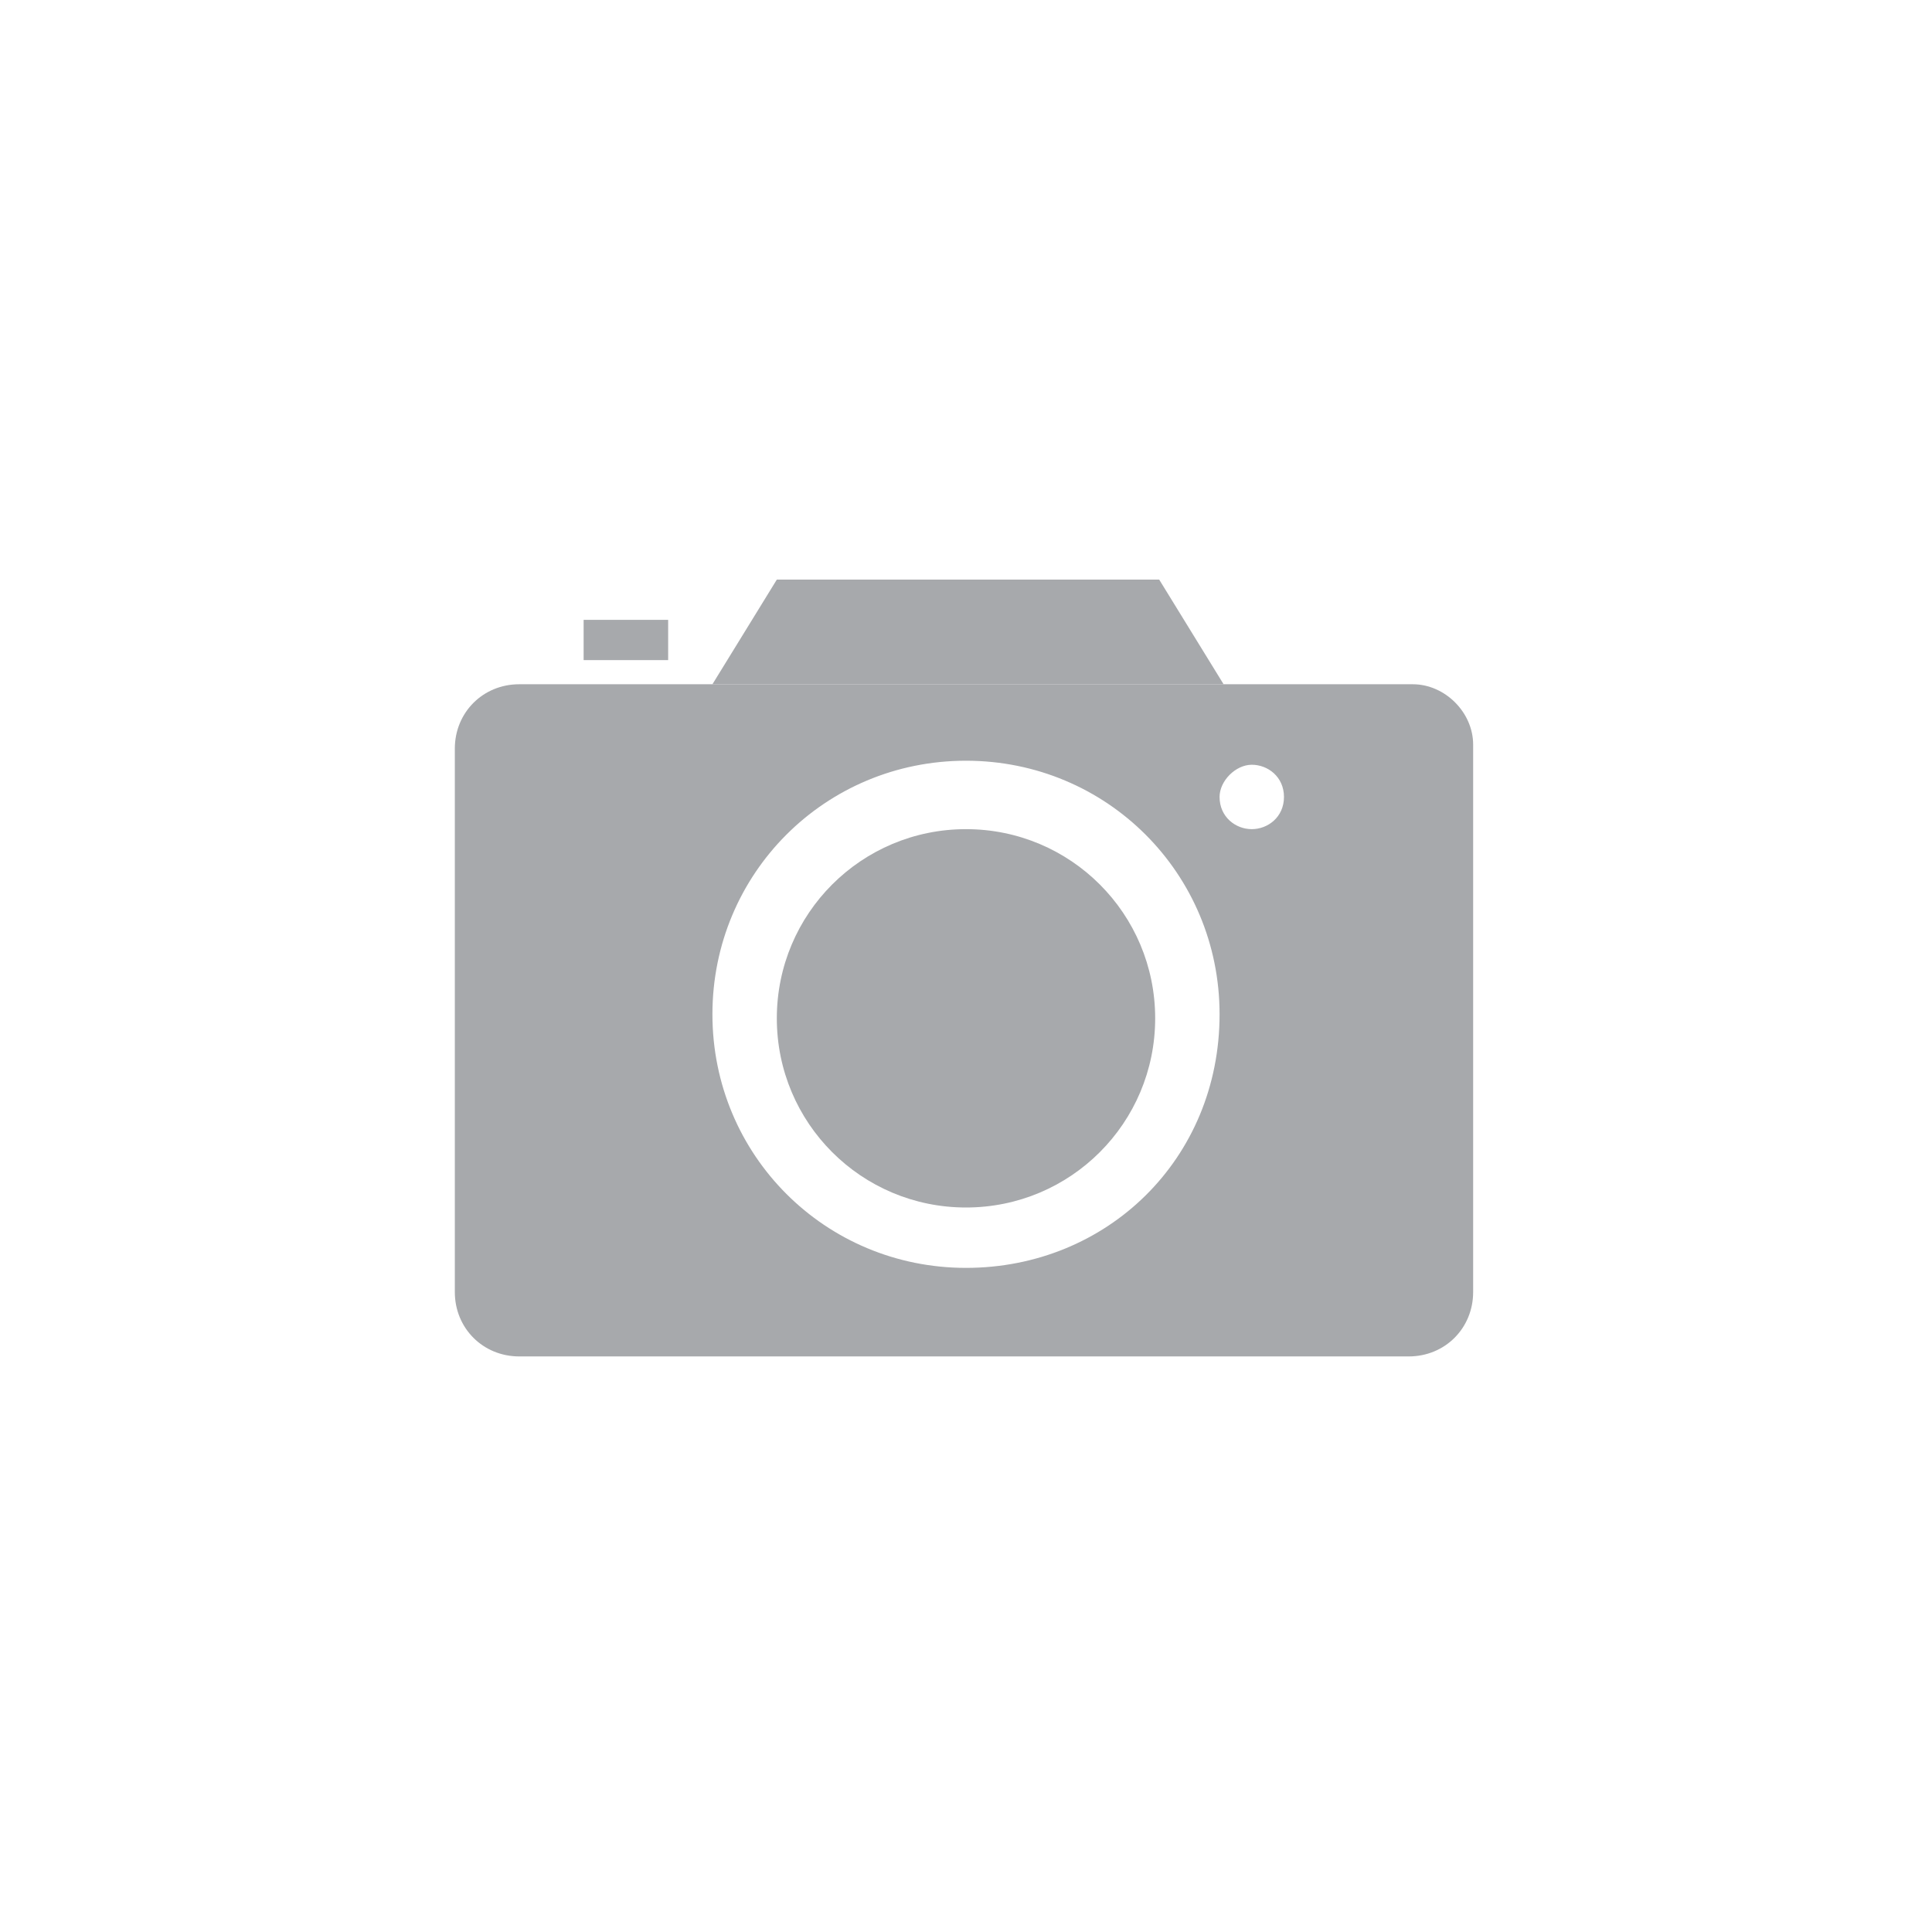
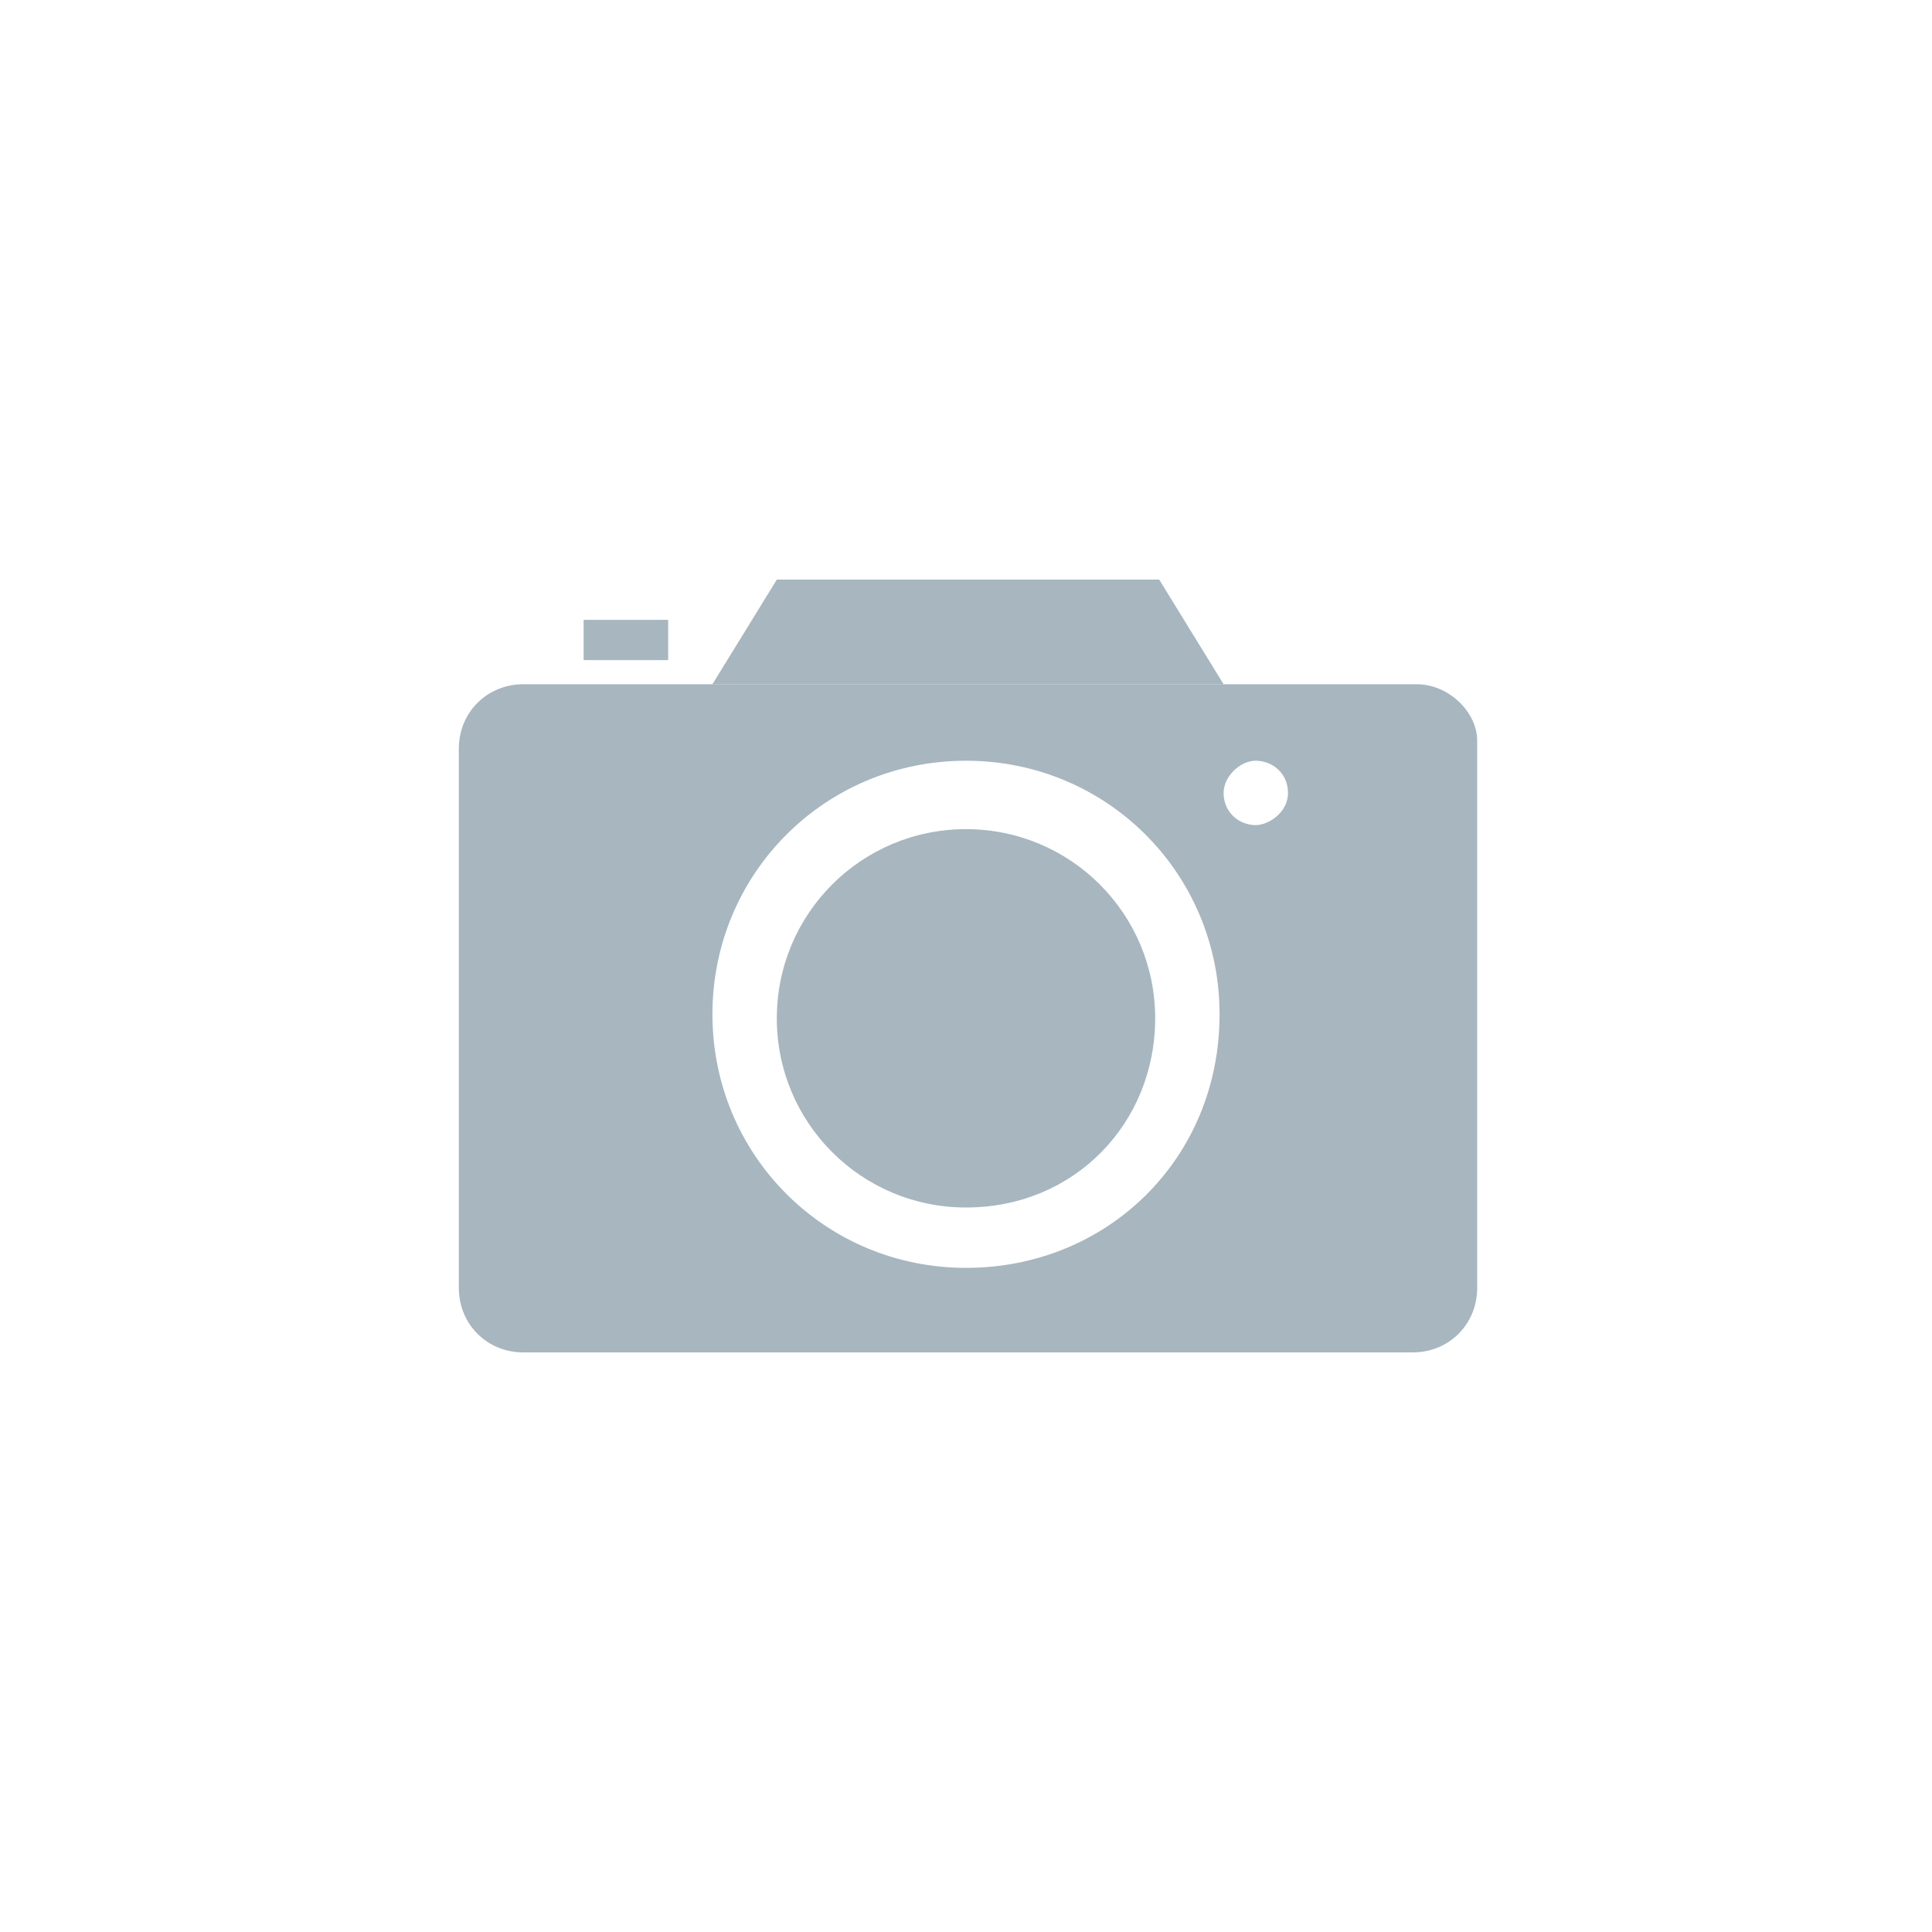
<svg xmlns="http://www.w3.org/2000/svg" version="1.1" id="Layer_1" x="0px" y="0px" viewBox="-350 644 48 48" style="enable-background:new -350 644 48 48;" xml:space="preserve">
  <style type="text/css">
	.st0{display:none;}
	.st1{display:inline;fill:#E6E7E8;}
	.st2{display:inline;}
	.st3{fill:none;stroke:#544841;stroke-width:8.061200e-02;stroke-miterlimit:10;}
- 	.st4{fill:#A7A9AC;}
+ 	.st4{fill:#A7B6BF;}
</style>
  <g id="bg" class="st0">
-     <path class="st1" d="M-310.6,692h-30.8c-4.7,0-8.6-3.9-8.6-8.6v-30.8c0-4.7,3.9-8.6,8.6-8.6h30.8c4.7,0,8.6,3.9,8.6,8.6v30.8   C-302,688.1-305.9,692-310.6,692z" />
+     <path class="st1" d="M-660.6,1336h-30.8c-4.7,0-8.6-3.9-8.6-8.6v-30.8c0-4.7,3.9-8.6,8.6-8.6h30.8c4.7,0,8.6,3.9,8.6,8.6v30.8   C-652,1332.1-655.9,1336-660.6,1336z" />
  </g>
  <g id="lines" class="st0">
    <g class="st2">
-       <line class="st3" x1="-326" y1="644.2" x2="-326" y2="691.8" />
-       <line class="st3" x1="-334.9" y1="644.2" x2="-334.9" y2="691.8" />
-       <line class="st3" x1="-317.1" y1="644.2" x2="-317.1" y2="691.8" />
-       <line class="st3" x1="-305.3" y1="644.2" x2="-305.3" y2="691.8" />
-       <line class="st3" x1="-346.7" y1="644.2" x2="-346.7" y2="691.8" />
-       <line class="st3" x1="-349.8" y1="668" x2="-302.2" y2="668" />
-       <line class="st3" x1="-349.8" y1="659.1" x2="-302.2" y2="659.1" />
-       <line class="st3" x1="-349.8" y1="676.9" x2="-302.2" y2="676.9" />
-       <line class="st3" x1="-349.8" y1="688.7" x2="-302.2" y2="688.7" />
-       <line class="st3" x1="-349.8" y1="647.3" x2="-302.2" y2="647.3" />
-       <line class="st3" x1="-349.8" y1="644.2" x2="-302.2" y2="691.8" />
-       <line class="st3" x1="-349.8" y1="691.8" x2="-302.2" y2="644.2" />
-       <circle class="st3" cx="-326" cy="668" r="12.5" />
-       <circle class="st3" cx="-326" cy="668" r="20.7" />
+       <line class="st3" x1="-676" y1="1288.2" x2="-676" y2="1335.8" />
+       <line class="st3" x1="-684.9" y1="1288.2" x2="-684.9" y2="1335.8" />
+       <line class="st3" x1="-667.1" y1="1288.2" x2="-667.1" y2="1335.8" />
+       <line class="st3" x1="-655.3" y1="1288.2" x2="-655.3" y2="1335.8" />
+       <line class="st3" x1="-696.7" y1="1288.2" x2="-696.7" y2="1335.8" />
+       <line class="st3" x1="-699.8" y1="1312" x2="-652.2" y2="1312" />
+       <line class="st3" x1="-699.8" y1="1303.1" x2="-652.2" y2="1303.1" />
+       <line class="st3" x1="-699.8" y1="1320.9" x2="-652.2" y2="1320.9" />
+       <line class="st3" x1="-699.8" y1="1332.7" x2="-652.2" y2="1332.7" />
+       <line class="st3" x1="-699.8" y1="1291.3" x2="-652.2" y2="1291.3" />
+       <line class="st3" x1="-699.8" y1="1288.2" x2="-652.2" y2="1335.8" />
+       <line class="st3" x1="-699.8" y1="1335.8" x2="-652.2" y2="1288.2" />
+       <circle class="st3" cx="-676" cy="1312" r="12.5" />
+       <circle class="st3" cx="-676" cy="1312" r="20.7" />
      <g id="_x31_20px_icon_102_">
-         <path id="Rectangle_7_102_" class="st3" d="M-335.1,691.8c-5.4,0-8.5,0-11.6-3.1c-3.1-3.1-3.1-6.2-3.1-11.6v-18.2     c0-5.4,0-8.5,3.1-11.6c3.1-3.1,6.2-3.1,11.6-3.1h18.2c5.4,0,8.5,0,11.6,3.1c3.1,3.1,3.1,6.2,3.1,11.6v18.2c0,5.4,0,8.5-3.1,11.6     c-3.1,3.1-6.2,3.1-11.6,3.1C-316.9,691.8-335.1,691.8-335.1,691.8z" />
+         <path id="Rectangle_7_102_" class="st3" d="M-685.1,1335.8c-5.4,0-8.5,0-11.6-3.1c-3.1-3.1-3.1-6.2-3.1-11.6v-18.2     c0-5.4,0-8.5,3.1-11.6s6.2-3.1,11.6-3.1h18.2c5.4,0,8.5,0,11.6,3.1s3.1,6.2,3.1,11.6v18.2c0,5.4,0,8.5-3.1,11.6     c-3.1,3.1-6.2,3.1-11.6,3.1H-685.1z" />
      </g>
-       <path class="st3" d="M-326,653.2" />
-       <circle class="st3" cx="-326" cy="668" r="8.8" />
-       <path class="st3" d="M-319.3,669.1c0.1-0.4,0.1-0.7,0.1-1.1s0-0.8-0.1-1.1c-0.5-2.8-2.7-5.1-5.6-5.6c-0.4-0.1-0.8-0.1-1.1-0.1    c-0.4,0-0.8,0-1.1,0.1c-2.9,0.5-5.1,2.7-5.6,5.6c-0.1,0.4-0.1,0.7-0.1,1.1s0,0.8,0.1,1.1c0.5,2.9,2.7,5.1,5.6,5.6    c0.4,0.1,0.7,0.1,1.1,0.1s0.8,0,1.1-0.1C-322,674.2-319.8,672-319.3,669.1z" />
+       <path class="st3" d="M-676,1297.2" />
+       <circle class="st3" cx="-676" cy="1312" r="8.8" />
+       <path class="st3" d="M-669.3,1313.1c0.1-0.4,0.1-0.7,0.1-1.1s0-0.8-0.1-1.1c-0.5-2.8-2.7-5.1-5.6-5.6c-0.4-0.1-0.8-0.1-1.1-0.1    c-0.4,0-0.8,0-1.1,0.1c-2.9,0.5-5.1,2.7-5.6,5.6c-0.1,0.4-0.1,0.7-0.1,1.1s0,0.8,0.1,1.1c0.5,2.9,2.7,5.1,5.6,5.6    c0.4,0.1,0.7,0.1,1.1,0.1s0.8,0,1.1-0.1C-672,1318.2-669.8,1316-669.3,1313.1z" />
    </g>
  </g>
  <g id="icon">
    <g>
      <path class="st4" d="M-330.7,658.4h9.5l1.6,2.6h-12.7L-330.7,658.4z" />
      <path class="st4" d="M-335.5,659.4h2.1v1h-2.1V659.4z" />
-       <path class="st4" d="M-314.9,661h-22.2c-0.9,0-1.6,0.7-1.6,1.6v13.5c0,0.9,0.7,1.6,1.6,1.6h22.1c0.9,0,1.6-0.7,1.6-1.6v-13.6    C-313.4,661.7-314.1,661-314.9,661z M-326,675.5c-3.5,0-6.3-2.8-6.3-6.3s2.8-6.3,6.3-6.3s6.3,2.8,6.3,6.3    C-319.7,672.8-322.5,675.5-326,675.5z M-318.9,664.6c-0.4,0-0.8-0.3-0.8-0.8c0-0.4,0.4-0.8,0.8-0.8s0.8,0.3,0.8,0.8    S-318.5,664.6-318.9,664.6z" />
-       <path class="st4" d="M-326,674c-2.6,0-4.7-2.1-4.7-4.7c0-2.6,2.1-4.7,4.7-4.7s4.7,2.1,4.7,4.7C-321.3,671.9-323.4,674-326,674z" />
+       <path class="st4" d="M-314.8,661H-337c-0.9,0-1.6,0.7-1.6,1.6V676c0,0.9,0.7,1.6,1.6,1.6h22.1c0.9,0,1.6-0.7,1.6-1.6v-13.6    C-313.3,661.7-314,661-314.8,661z M-326,675.5c-3.5,0-6.3-2.8-6.3-6.3s2.8-6.3,6.3-6.3s6.3,2.8,6.3,6.3    C-319.7,672.8-322.5,675.5-326,675.5z M-318.8,664.5c-0.4,0-0.8-0.3-0.8-0.8c0-0.4,0.4-0.8,0.8-0.8c0.4,0,0.8,0.3,0.8,0.8    S-318.5,664.5-318.8,664.5z" />
+       <path class="st4" d="M-326,674c-2.6,0-4.7-2.1-4.7-4.7c0-2.6,2.1-4.7,4.7-4.7c2.6,0,4.7,2.1,4.7,4.7S-323.3,674-326,674z" />
    </g>
  </g>
</svg>
